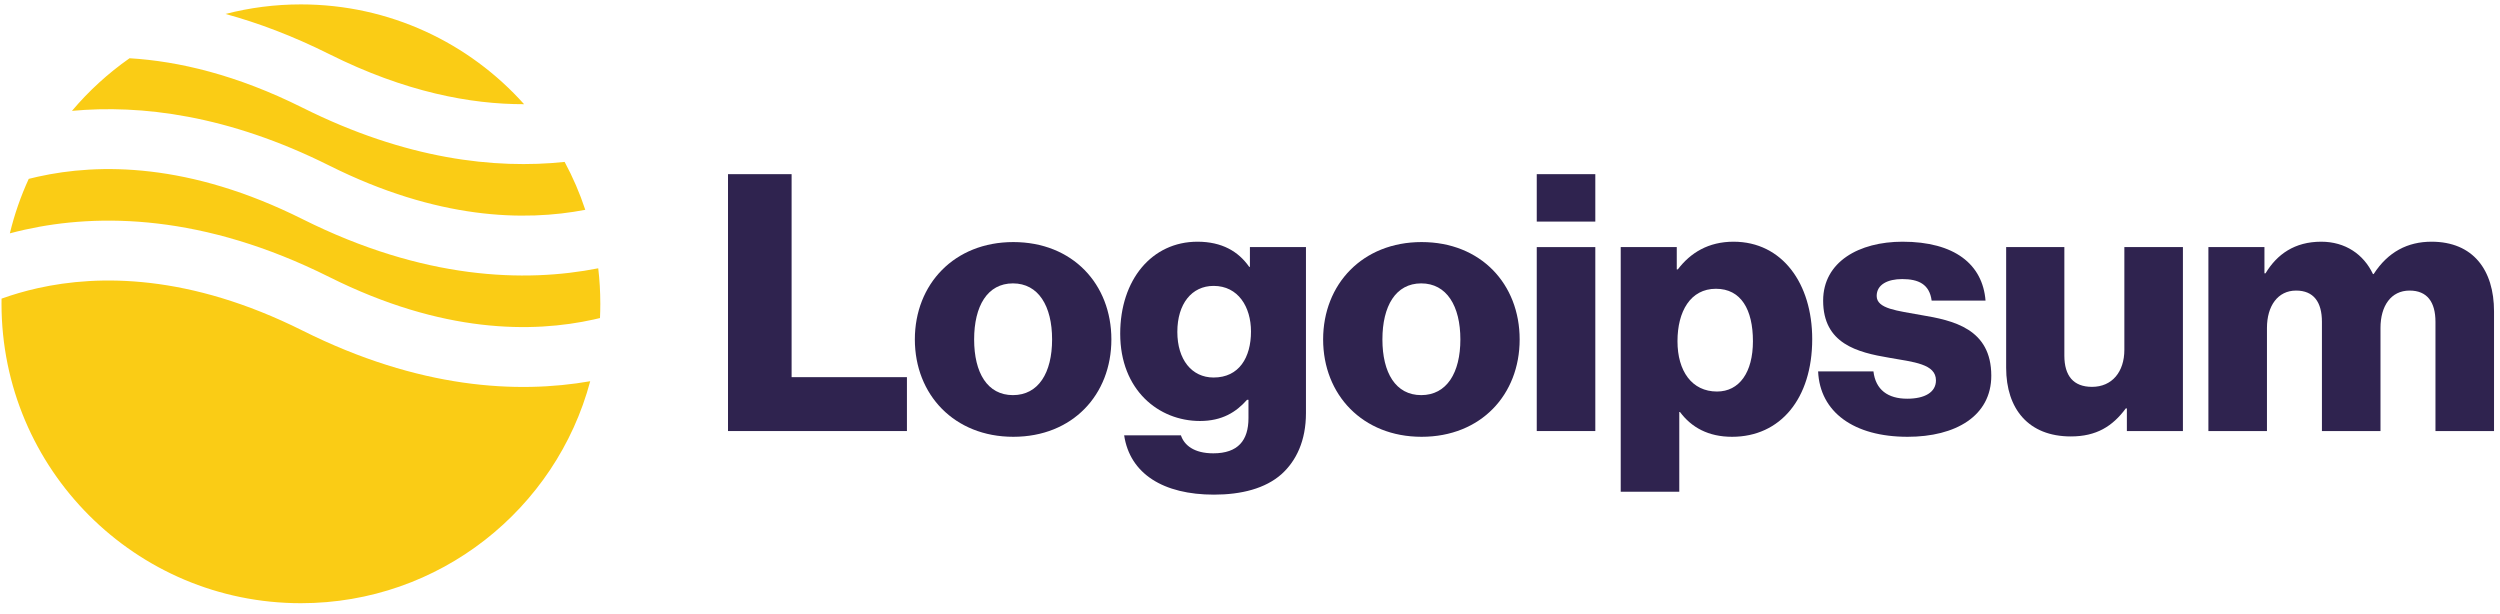
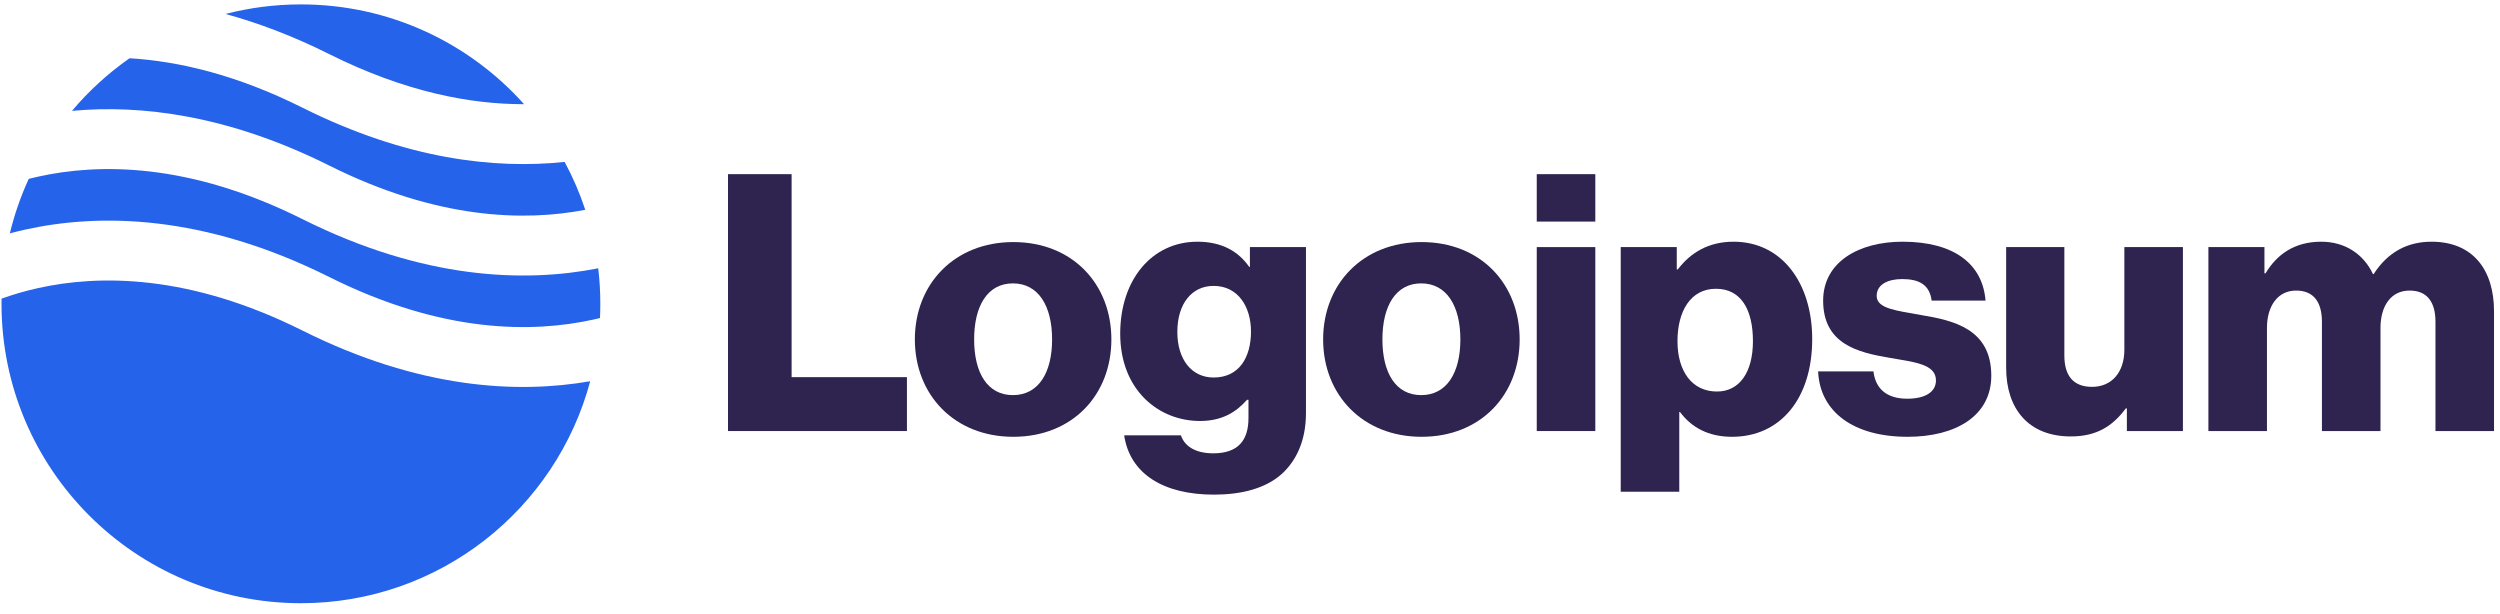
<svg xmlns="http://www.w3.org/2000/svg" id="logo-51" width="167" height="41" viewBox="0 0 167 41" fill="none">
  <path d="M48.631 28.794H60.583V25.194H52.879V11.634H48.631V28.794Z" class="cneutral" fill="#2F234F" />
  <path d="M67.664 26.394C65.96 26.394 65.072 24.906 65.072 22.674C65.072 20.442 65.96 18.93 67.664 18.93C69.368 18.93 70.28 20.442 70.28 22.674C70.28 24.906 69.368 26.394 67.664 26.394ZM67.688 29.178C71.648 29.178 74.24 26.37 74.24 22.674C74.24 18.978 71.648 16.17 67.688 16.17C63.752 16.17 61.112 18.978 61.112 22.674C61.112 26.37 63.752 29.178 67.688 29.178Z" class="cneutral" fill="#2F234F" />
  <path d="M81.094 33.042C82.918 33.042 84.526 32.634 85.606 31.674C86.59 30.786 87.238 29.442 87.238 27.594V16.506H83.494V17.826H83.446C82.726 16.794 81.622 16.146 79.99 16.146C76.942 16.146 74.83 18.69 74.83 22.29C74.83 26.058 77.398 28.122 80.158 28.122C81.646 28.122 82.582 27.522 83.302 26.706H83.398V27.93C83.398 29.418 82.702 30.282 81.046 30.282C79.75 30.282 79.102 29.73 78.886 29.082H75.094C75.478 31.65 77.71 33.042 81.094 33.042ZM81.07 25.218C79.606 25.218 78.646 24.018 78.646 22.17C78.646 20.298 79.606 19.098 81.07 19.098C82.702 19.098 83.566 20.49 83.566 22.146C83.566 23.874 82.774 25.218 81.07 25.218Z" class="cneutral" fill="#2F234F" />
  <path d="M94.937 26.394C93.233 26.394 92.345 24.906 92.345 22.674C92.345 20.442 93.233 18.93 94.937 18.93C96.641 18.93 97.553 20.442 97.553 22.674C97.553 24.906 96.641 26.394 94.937 26.394ZM94.961 29.178C98.921 29.178 101.513 26.37 101.513 22.674C101.513 18.978 98.921 16.17 94.961 16.17C91.025 16.17 88.385 18.978 88.385 22.674C88.385 26.37 91.025 29.178 94.961 29.178Z" class="cneutral" fill="#2F234F" />
  <path d="M102.655 28.794H106.567V16.506H102.655V28.794ZM102.655 14.802H106.567V11.634H102.655V14.802Z" class="cneutral" fill="#2F234F" />
  <path d="M108.264 32.85H112.176V27.522H112.224C112.992 28.554 114.12 29.178 115.704 29.178C118.92 29.178 121.056 26.634 121.056 22.65C121.056 18.954 119.064 16.146 115.8 16.146C114.12 16.146 112.92 16.89 112.08 17.994H112.008V16.506H108.264V32.85ZM114.696 26.154C113.016 26.154 112.056 24.786 112.056 22.794C112.056 20.802 112.92 19.29 114.624 19.29C116.304 19.29 117.096 20.682 117.096 22.794C117.096 24.882 116.184 26.154 114.696 26.154Z" class="cneutral" fill="#2F234F" />
  <path d="M127.426 29.178C130.642 29.178 133.018 27.786 133.018 25.098C133.018 21.954 130.474 21.402 128.314 21.042C126.754 20.754 125.362 20.634 125.362 19.77C125.362 19.002 126.106 18.642 127.066 18.642C128.146 18.642 128.89 18.978 129.034 20.082H132.634C132.442 17.658 130.57 16.146 127.09 16.146C124.186 16.146 121.786 17.49 121.786 20.082C121.786 22.962 124.066 23.538 126.202 23.898C127.834 24.186 129.322 24.306 129.322 25.41C129.322 26.202 128.578 26.634 127.402 26.634C126.106 26.634 125.29 26.034 125.146 24.81H121.45C121.57 27.522 123.826 29.178 127.426 29.178Z" class="cneutral" fill="#2F234F" />
  <path d="M138.331 29.154C140.035 29.154 141.115 28.482 142.003 27.282H142.075V28.794H145.819V16.506H141.907V23.37C141.907 24.834 141.091 25.842 139.747 25.842C138.499 25.842 137.899 25.098 137.899 23.754V16.506H134.011V24.57C134.011 27.306 135.499 29.154 138.331 29.154Z" class="cneutral" fill="#2F234F" />
  <path d="M147.521 28.794H151.433V21.906C151.433 20.442 152.153 19.41 153.377 19.41C154.553 19.41 155.105 20.178 155.105 21.498V28.794H159.017V21.906C159.017 20.442 159.713 19.41 160.961 19.41C162.137 19.41 162.689 20.178 162.689 21.498V28.794H166.601V20.802C166.601 18.042 165.209 16.146 162.425 16.146C160.841 16.146 159.521 16.818 158.561 18.306H158.513C157.889 16.986 156.665 16.146 155.057 16.146C153.281 16.146 152.105 16.986 151.337 18.258H151.265V16.506H147.521V28.794Z" class="cneutral" fill="#2F234F" />
-   <path fill-rule="evenodd" clip-rule="evenodd" d="M8.654 3.891C7.224 4.892 5.93 6.075 4.807 7.406C9.396 6.98 15.227 7.676 21.996 11.06C29.224 14.675 35.045 14.797 39.096 14.015C38.729 12.902 38.266 11.833 37.718 10.816C33.08 11.305 27.135 10.658 20.207 7.194C15.807 4.994 11.929 4.088 8.654 3.891ZM35.009 6.96C31.347 2.869 26.025 0.294 20.101 0.294C18.362 0.294 16.674 0.516 15.065 0.933C17.244 1.528 19.559 2.398 21.996 3.616C27.068 6.152 31.448 6.969 35.009 6.96ZM39.962 17.922C35.068 18.888 28.31 18.69 20.207 14.638C12.631 10.85 6.602 10.898 2.535 11.802C2.325 11.848 2.12 11.897 1.92 11.948C1.388 13.106 0.963 14.324 0.658 15.588C0.984 15.501 1.32 15.418 1.668 15.341C6.601 14.245 13.572 14.293 21.996 18.505C29.572 22.293 35.601 22.245 39.668 21.341C39.807 21.31 39.944 21.278 40.079 21.245C40.094 20.93 40.101 20.613 40.101 20.294C40.101 19.491 40.054 18.7 39.962 17.922ZM39.426 25.466C34.58 26.313 28.018 25.988 20.207 22.082C12.631 18.295 6.602 18.342 2.535 19.246C1.633 19.447 0.821 19.691 0.104 19.949C0.102 20.063 0.101 20.178 0.101 20.294C0.101 31.339 9.056 40.294 20.101 40.294C29.358 40.294 37.147 34.005 39.426 25.466Z" class="ccustom" fill="#facc15" />
+   <path fill-rule="evenodd" clip-rule="evenodd" d="M8.654 3.891C7.224 4.892 5.93 6.075 4.807 7.406C9.396 6.98 15.227 7.676 21.996 11.06C29.224 14.675 35.045 14.797 39.096 14.015C38.729 12.902 38.266 11.833 37.718 10.816C33.08 11.305 27.135 10.658 20.207 7.194C15.807 4.994 11.929 4.088 8.654 3.891ZM35.009 6.96C31.347 2.869 26.025 0.294 20.101 0.294C18.362 0.294 16.674 0.516 15.065 0.933C17.244 1.528 19.559 2.398 21.996 3.616C27.068 6.152 31.448 6.969 35.009 6.96ZM39.962 17.922C35.068 18.888 28.31 18.69 20.207 14.638C12.631 10.85 6.602 10.898 2.535 11.802C2.325 11.848 2.12 11.897 1.92 11.948C1.388 13.106 0.963 14.324 0.658 15.588C0.984 15.501 1.32 15.418 1.668 15.341C6.601 14.245 13.572 14.293 21.996 18.505C29.572 22.293 35.601 22.245 39.668 21.341C39.807 21.31 39.944 21.278 40.079 21.245C40.094 20.93 40.101 20.613 40.101 20.294C40.101 19.491 40.054 18.7 39.962 17.922ZM39.426 25.466C34.58 26.313 28.018 25.988 20.207 22.082C12.631 18.295 6.602 18.342 2.535 19.246C1.633 19.447 0.821 19.691 0.104 19.949C0.102 20.063 0.101 20.178 0.101 20.294C0.101 31.339 9.056 40.294 20.101 40.294C29.358 40.294 37.147 34.005 39.426 25.466Z" class="ccustom" fill="#2563eb" />
</svg>
